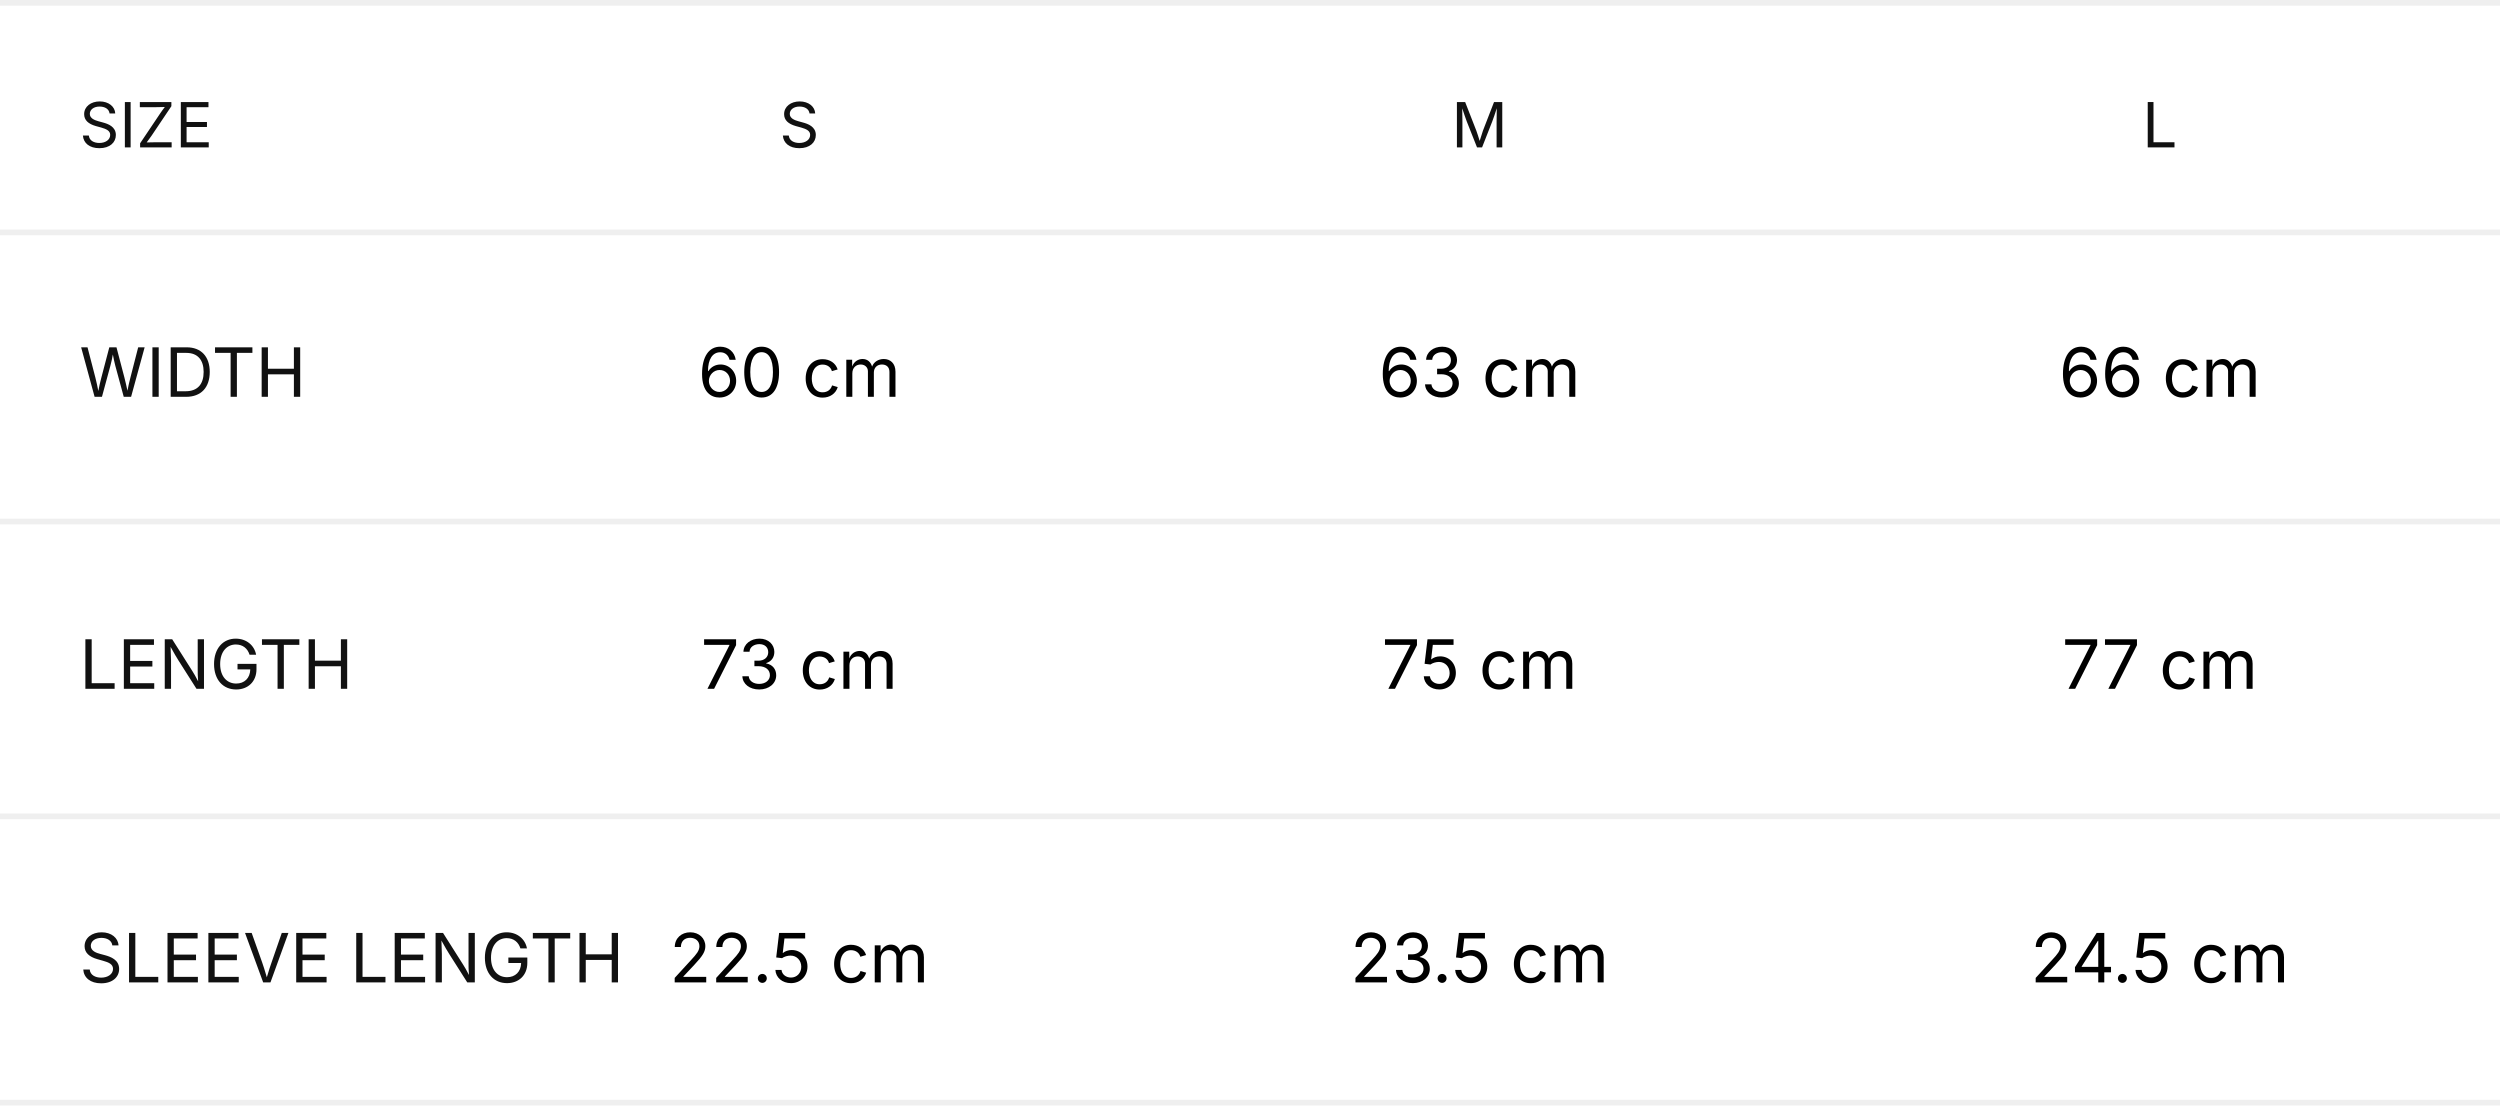
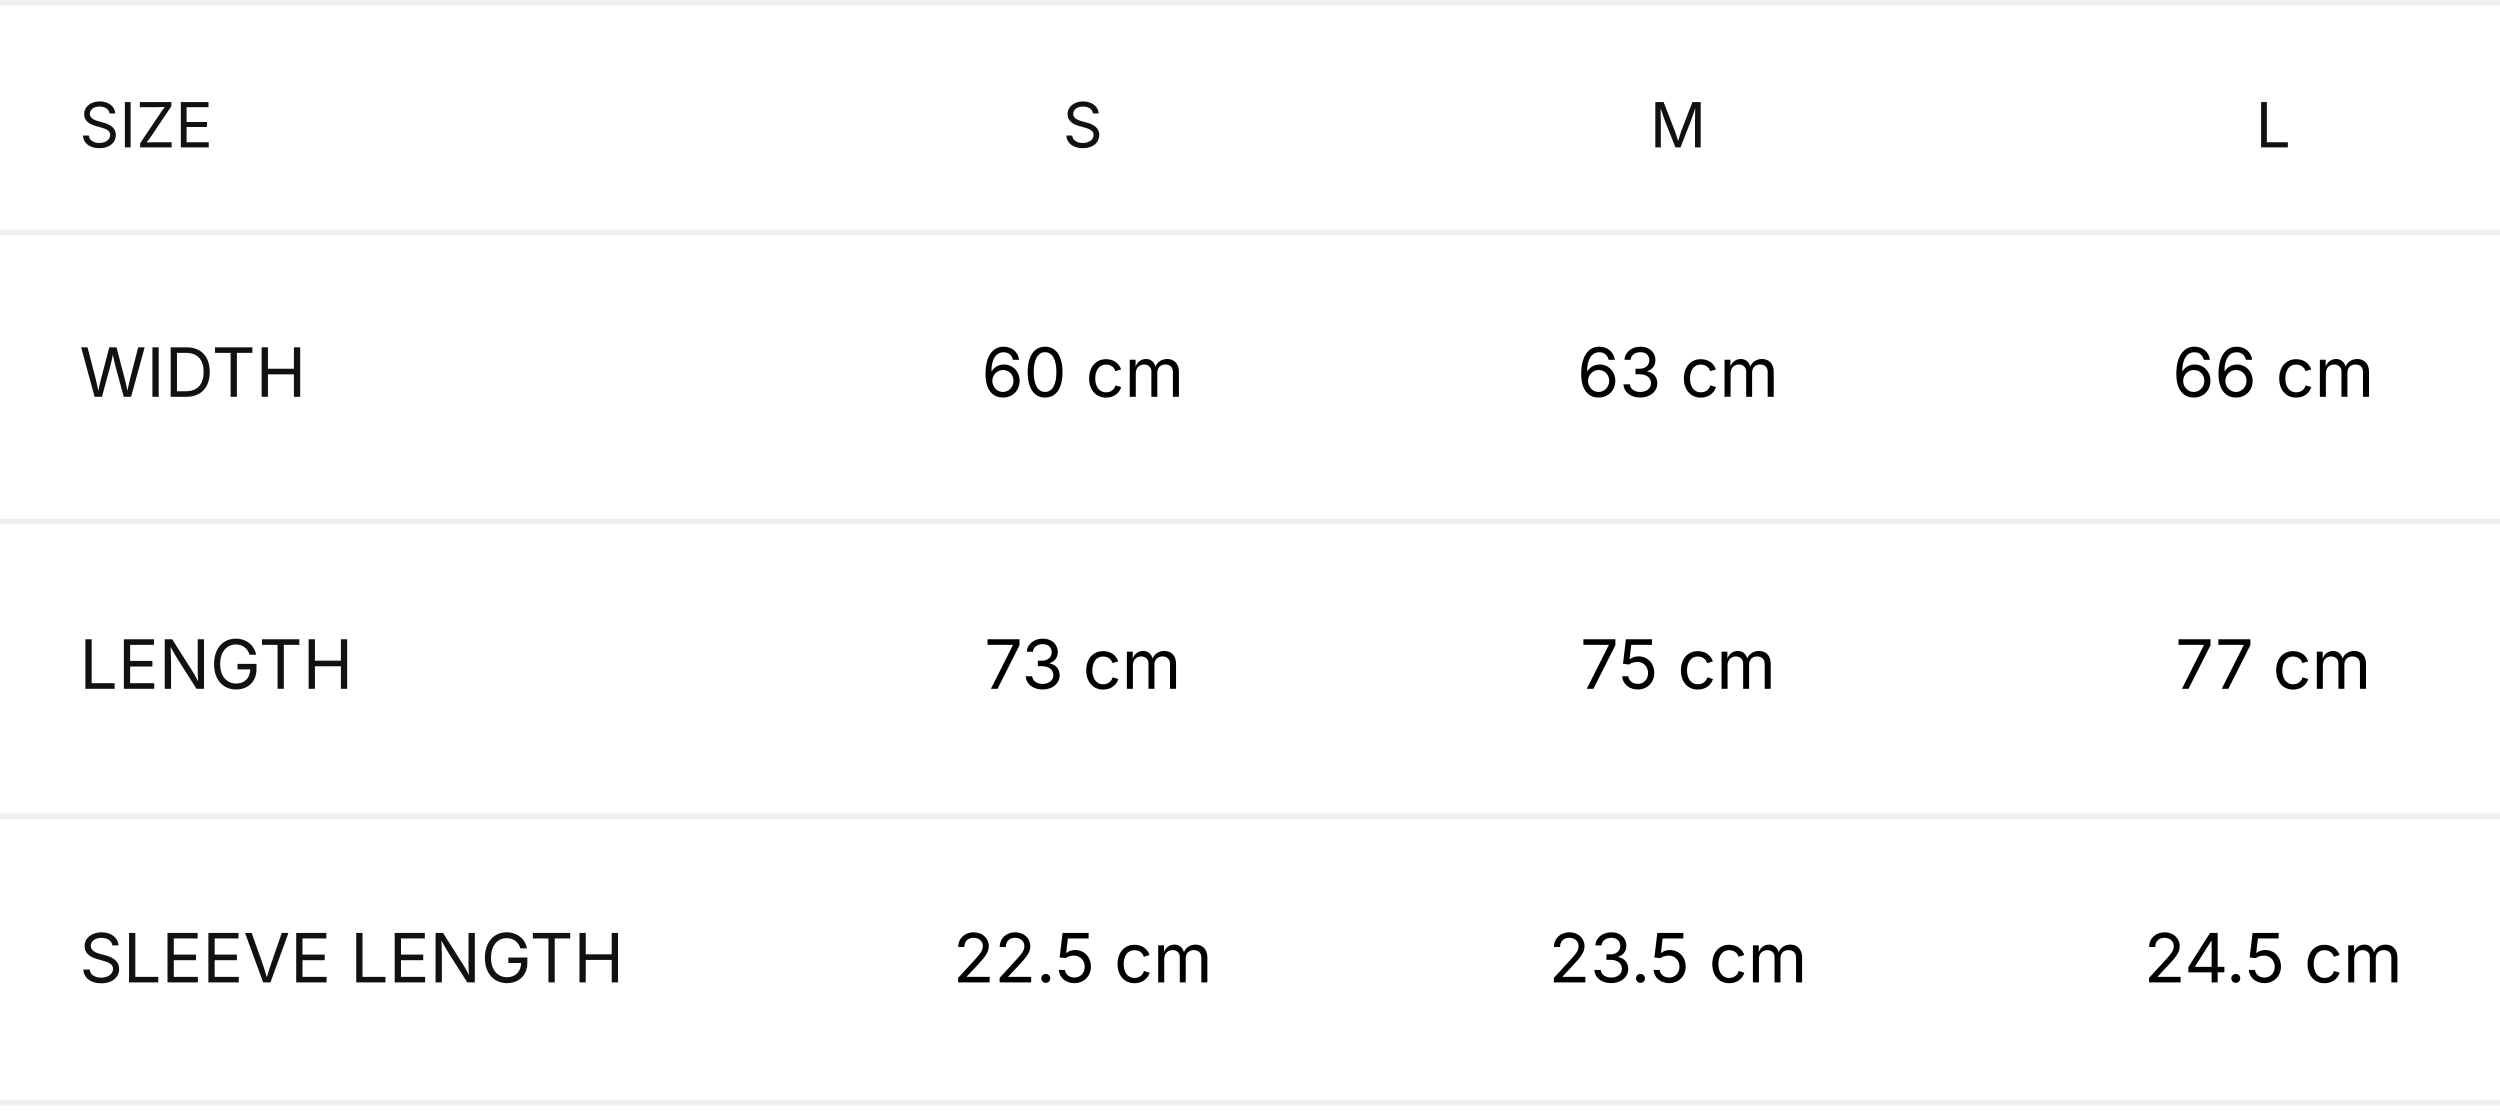
<svg xmlns="http://www.w3.org/2000/svg" viewBox="0 0 441 196" fill="none">
  <line y1="0.5" x2="441" y2="0.5" stroke="#D8D8D8" stroke-opacity="0.4" />
  <line y1="41" x2="441" y2="41" stroke="#D8D8D8" stroke-opacity="0.4" />
  <line y1="92" x2="441" y2="92" stroke="#D8D8D8" stroke-opacity="0.4" />
  <line y1="144" x2="441" y2="144" stroke="#D8D8D8" stroke-opacity="0.4" />
  <line y1="194.5" x2="441" y2="194.5" stroke="#D8D8D8" stroke-opacity="0.4" />
  <text x="14" y="26" fill="#111" font-family="'Inter var', 'Inter', sans-serif" font-size="11">SIZE</text>
-   <text x="141" y="26" fill="#111" font-family="'Inter var', 'Inter', sans-serif" font-size="11" text-anchor="middle">S</text>
-   <text x="261" y="26" fill="#111" font-family="'Inter var', 'Inter', sans-serif" font-size="11" text-anchor="middle">M</text>
-   <text x="381" y="26" fill="#111" font-family="'Inter var', 'Inter', sans-serif" font-size="11" text-anchor="middle">L</text>
+   <text x="191" y="26" fill="#111" font-family="'Inter var', 'Inter', sans-serif" font-size="11" text-anchor="middle">S</text>
+   <text x="296" y="26" fill="#111" font-family="'Inter var', 'Inter', sans-serif" font-size="11" text-anchor="middle">M</text>
+   <text x="401" y="26" fill="#111" font-family="'Inter var', 'Inter', sans-serif" font-size="11" text-anchor="middle">L</text>
  <text x="14" y="70" fill="#111" font-family="'Inter var', 'Inter', sans-serif" font-size="12">WIDTH</text>
-   <text x="141" y="70" fill="#000" font-family="'Inter var', 'Inter', sans-serif" font-size="12" text-anchor="middle">60 cm</text>
-   <text x="261" y="70" fill="#000" font-family="'Inter var', 'Inter', sans-serif" font-size="12" text-anchor="middle">63 cm</text>
-   <text x="381" y="70" fill="#000" font-family="'Inter var', 'Inter', sans-serif" font-size="12" text-anchor="middle">66 cm</text>
+   <text x="191" y="70" fill="#000" font-family="'Inter var', 'Inter', sans-serif" font-size="12" text-anchor="middle">60 cm</text>
+   <text x="296" y="70" fill="#000" font-family="'Inter var', 'Inter', sans-serif" font-size="12" text-anchor="middle">63 cm</text>
+   <text x="401" y="70" fill="#000" font-family="'Inter var', 'Inter', sans-serif" font-size="12" text-anchor="middle">66 cm</text>
  <text x="14" y="121.5" fill="#111" font-family="'Inter var', 'Inter', sans-serif" font-size="12">LENGTH</text>
-   <text x="141" y="121.5" fill="#000" font-family="'Inter var', 'Inter', sans-serif" font-size="12" text-anchor="middle">73 cm</text>
-   <text x="261" y="121.5" fill="#000" font-family="'Inter var', 'Inter', sans-serif" font-size="12" text-anchor="middle">75 cm</text>
-   <text x="381" y="121.5" fill="#000" font-family="'Inter var', 'Inter', sans-serif" font-size="12" text-anchor="middle">77 cm</text>
+   <text x="191" y="121.5" fill="#000" font-family="'Inter var', 'Inter', sans-serif" font-size="12" text-anchor="middle">73 cm</text>
+   <text x="296" y="121.5" fill="#000" font-family="'Inter var', 'Inter', sans-serif" font-size="12" text-anchor="middle">75 cm</text>
+   <text x="401" y="121.5" fill="#000" font-family="'Inter var', 'Inter', sans-serif" font-size="12" text-anchor="middle">77 cm</text>
  <text x="14" y="173.3" fill="#111" font-family="'Inter var', 'Inter', sans-serif" font-size="12">SLEEVE LENGTH</text>
-   <text x="141" y="173.3" fill="#000" font-family="'Inter var', 'Inter', sans-serif" font-size="12" text-anchor="middle">22.5 cm</text>
-   <text x="261" y="173.3" fill="#000" font-family="'Inter var', 'Inter', sans-serif" font-size="12" text-anchor="middle">23.5 cm</text>
-   <text x="381" y="173.3" fill="#000" font-family="'Inter var', 'Inter', sans-serif" font-size="12" text-anchor="middle">24.5 cm</text>
+   <text x="191" y="173.3" fill="#000" font-family="'Inter var', 'Inter', sans-serif" font-size="12" text-anchor="middle">22.5 cm</text>
+   <text x="296" y="173.3" fill="#000" font-family="'Inter var', 'Inter', sans-serif" font-size="12" text-anchor="middle">23.5 cm</text>
+   <text x="401" y="173.3" fill="#000" font-family="'Inter var', 'Inter', sans-serif" font-size="12" text-anchor="middle">24.5 cm</text>
</svg>
